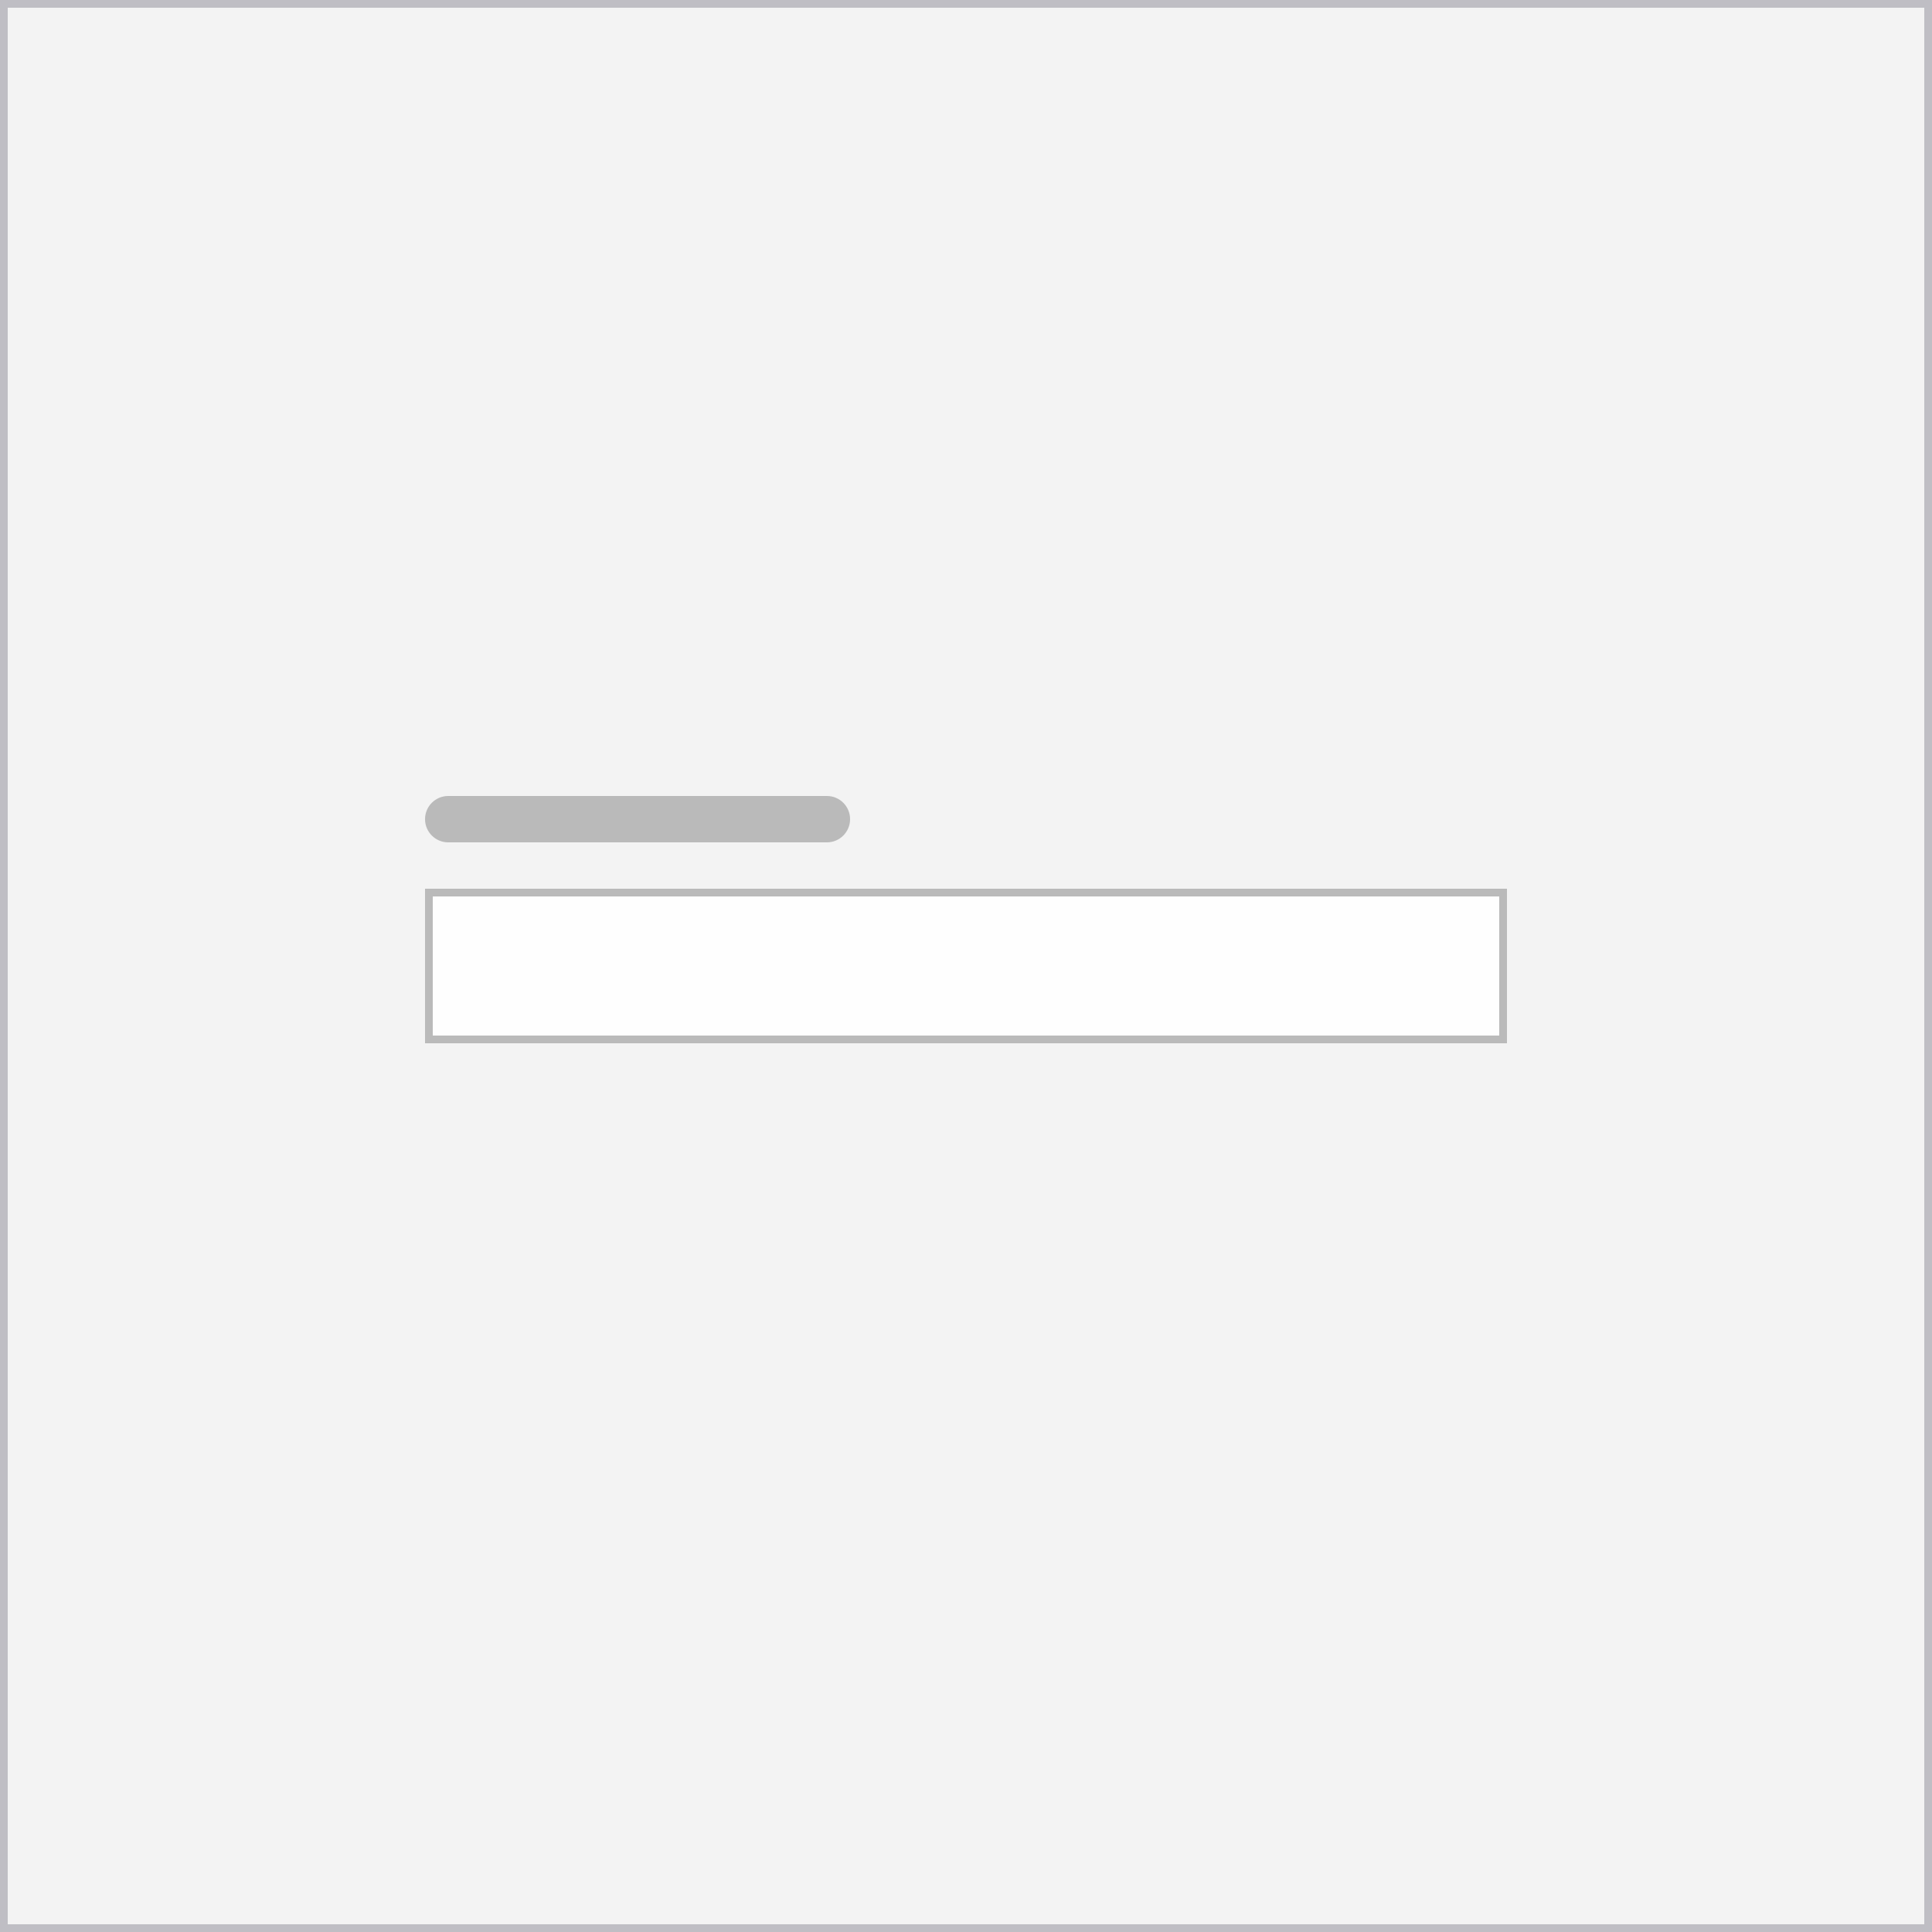
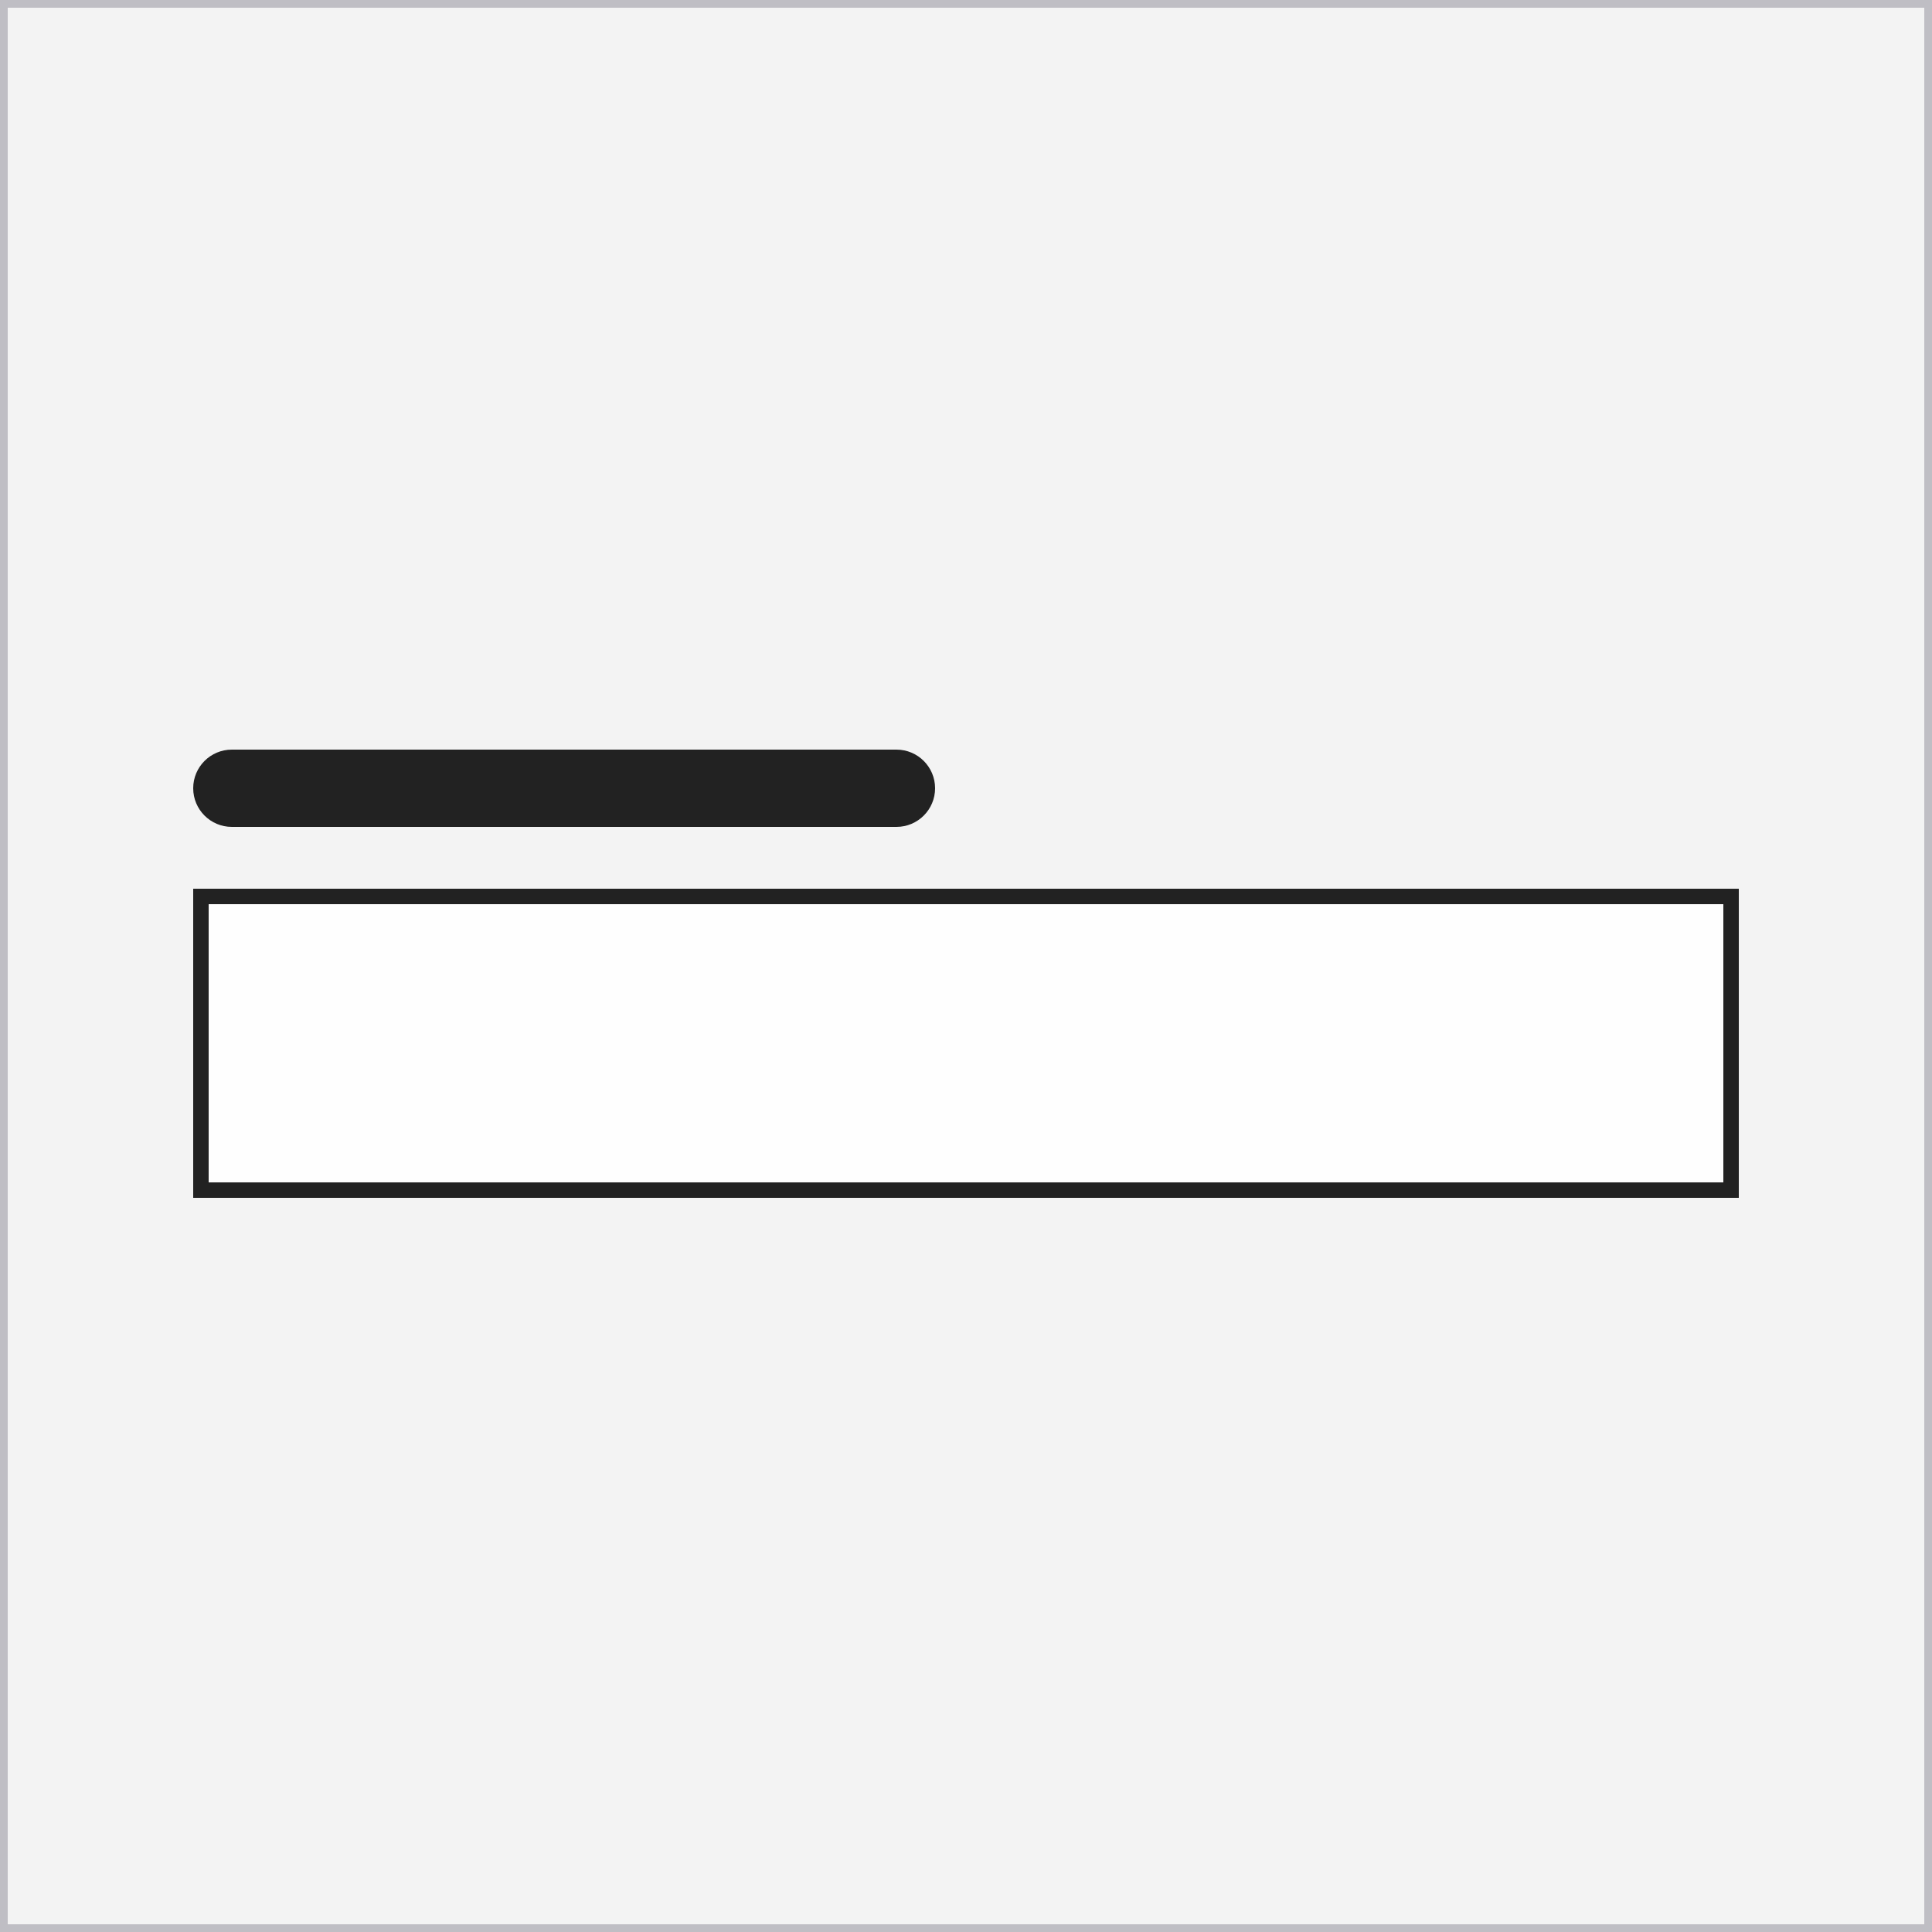
<svg xmlns="http://www.w3.org/2000/svg" width="250" height="250" viewBox="0 0 250 250" fill="none">
  <rect x="0.5" y="0.5" width="249" height="249" fill="#F3F3F3" />
  <rect x="0.5" y="0.5" width="249" height="249" stroke="#BFBEC4" />
-   <rect x="55.5" y="115.5" width="139" height="19" fill="#FEFEFE" stroke="#BABABA" />
-   <path d="M55 106C55 104.343 56.343 103 58 103H107C108.657 103 110 104.343 110 106C110 107.657 108.657 109 107 109H58C56.343 109 55 107.657 55 106Z" fill="#BABABA" />
+   <rect x="26" y="116" width="198" height="38" fill="#FEFEFE" stroke="#222222" stroke-width="2" />
+   <path d="M25 102C25 99.239 27.239 97 30 97H116C118.761 97 121 99.239 121 102V102C121 104.761 118.761 107 116 107H30C27.239 107 25 104.761 25 102V102Z" fill="#222222" />
</svg>
